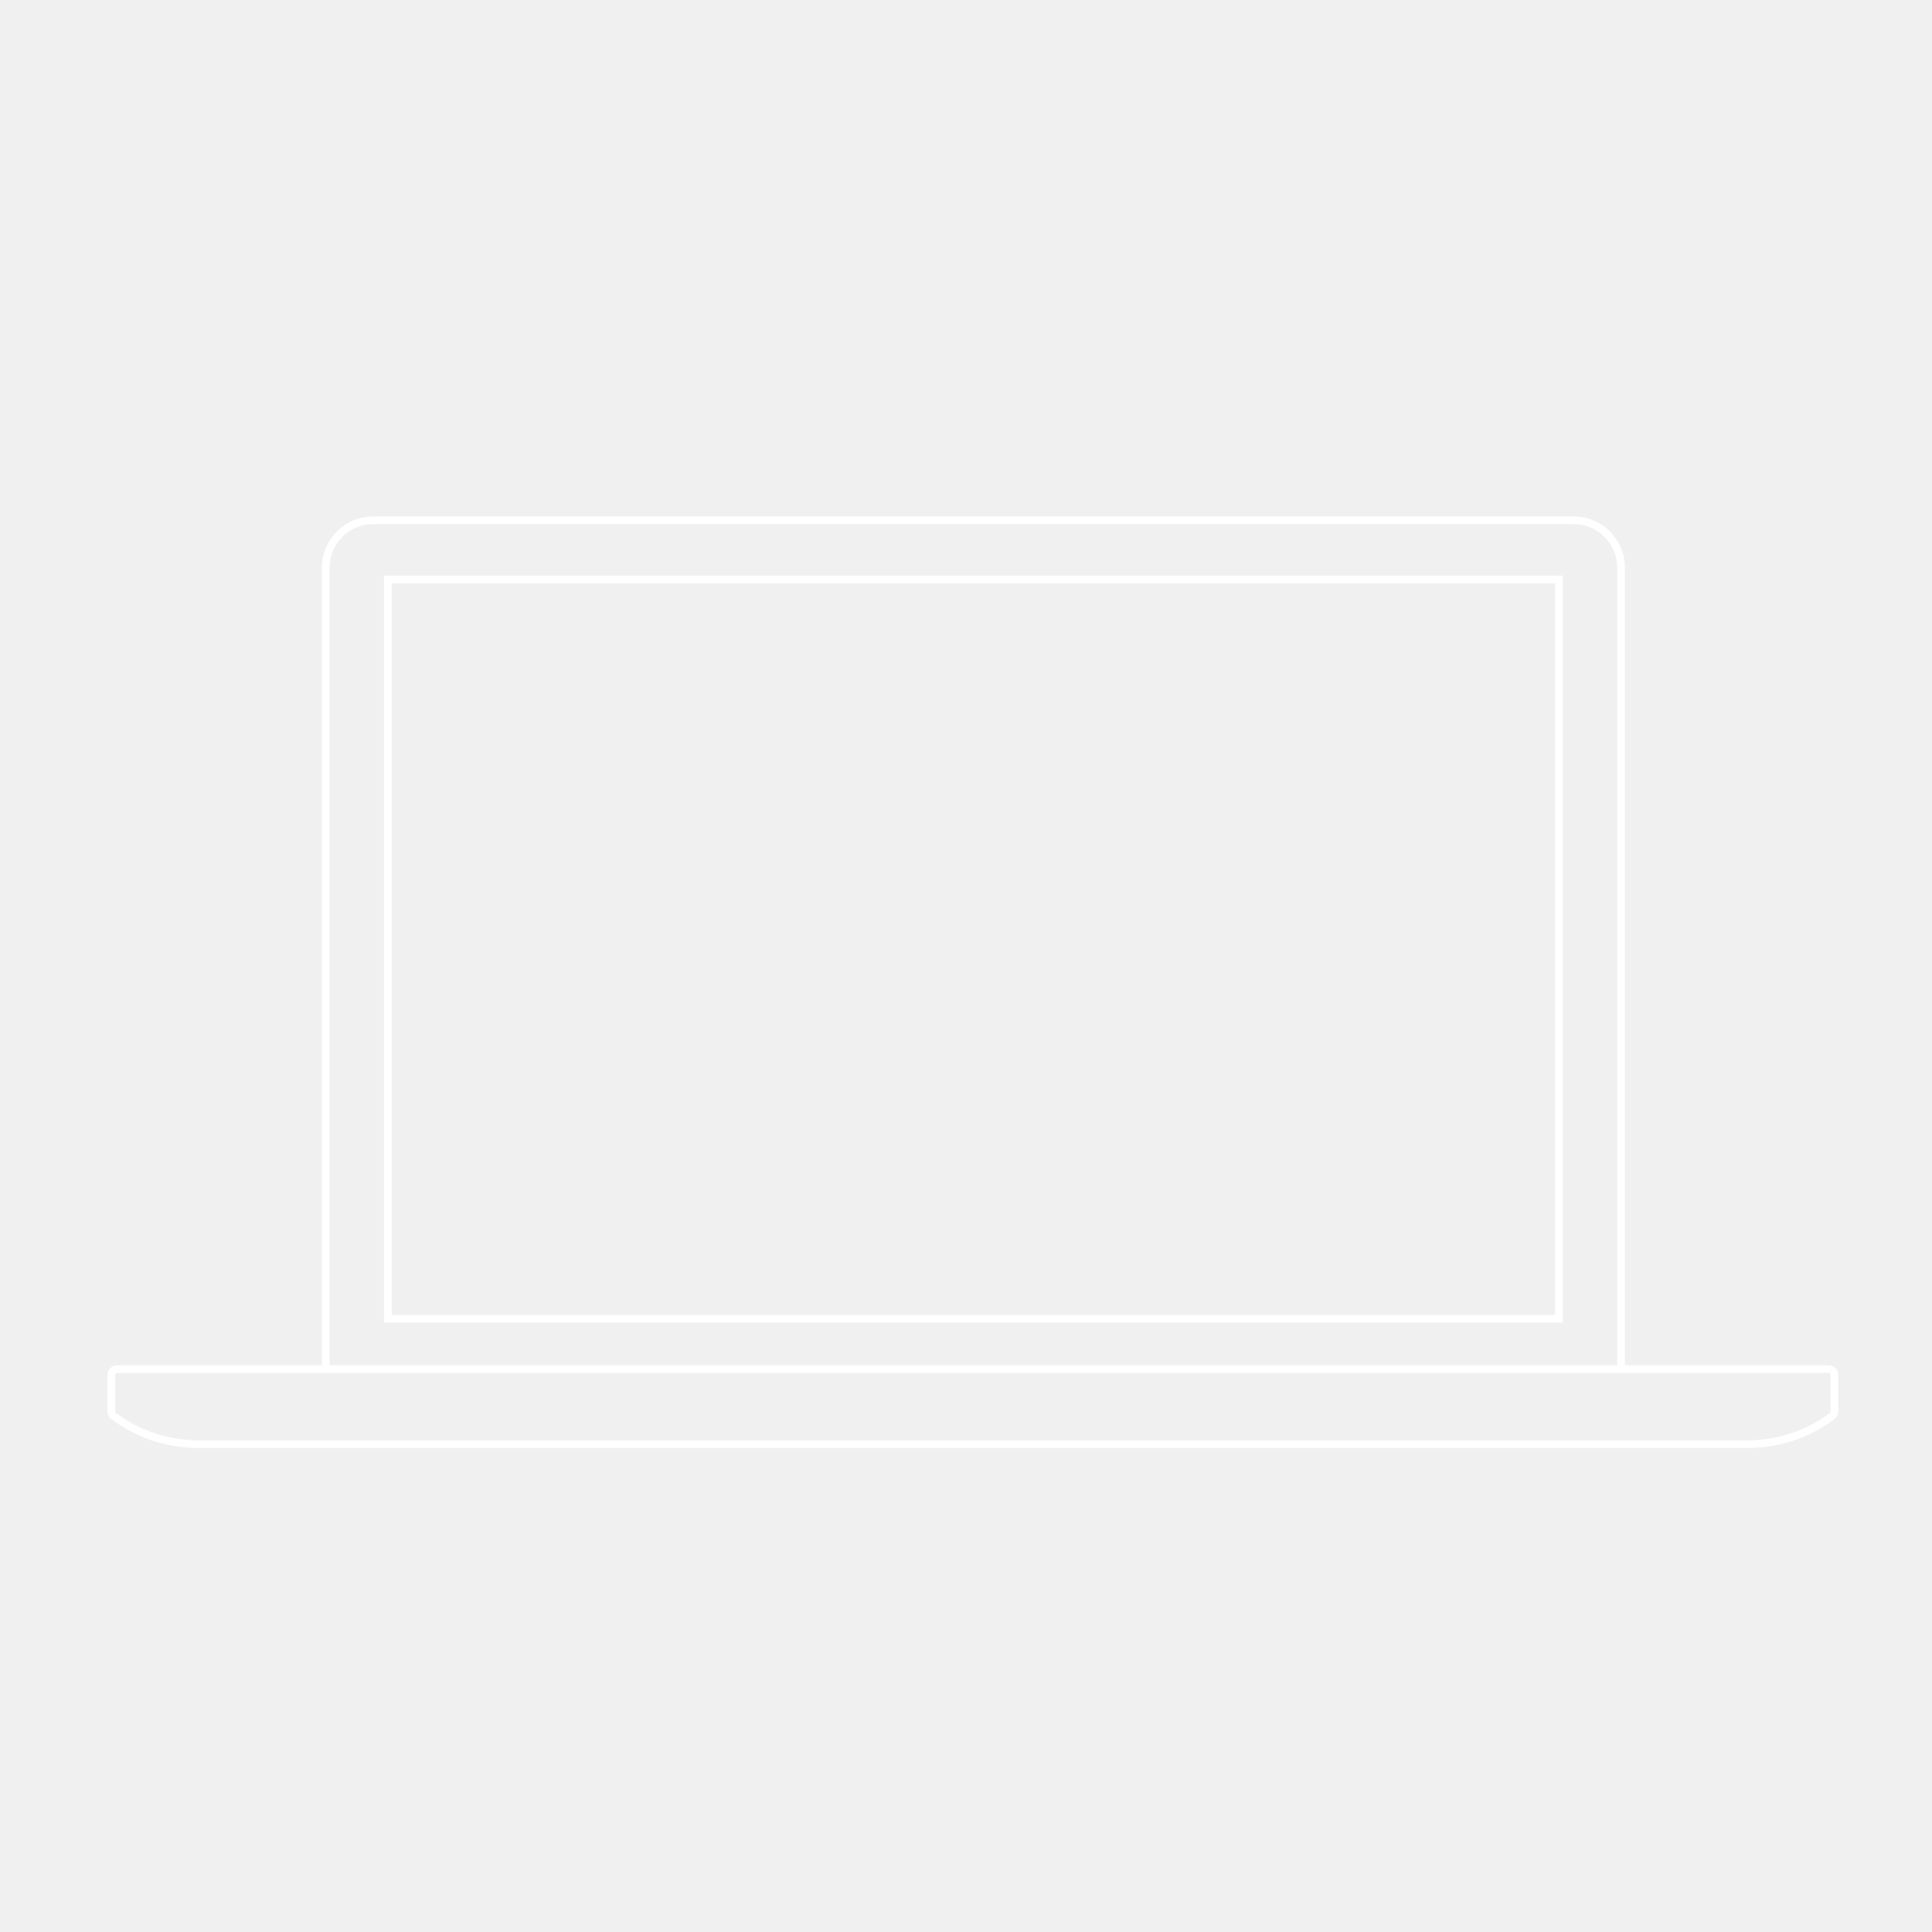
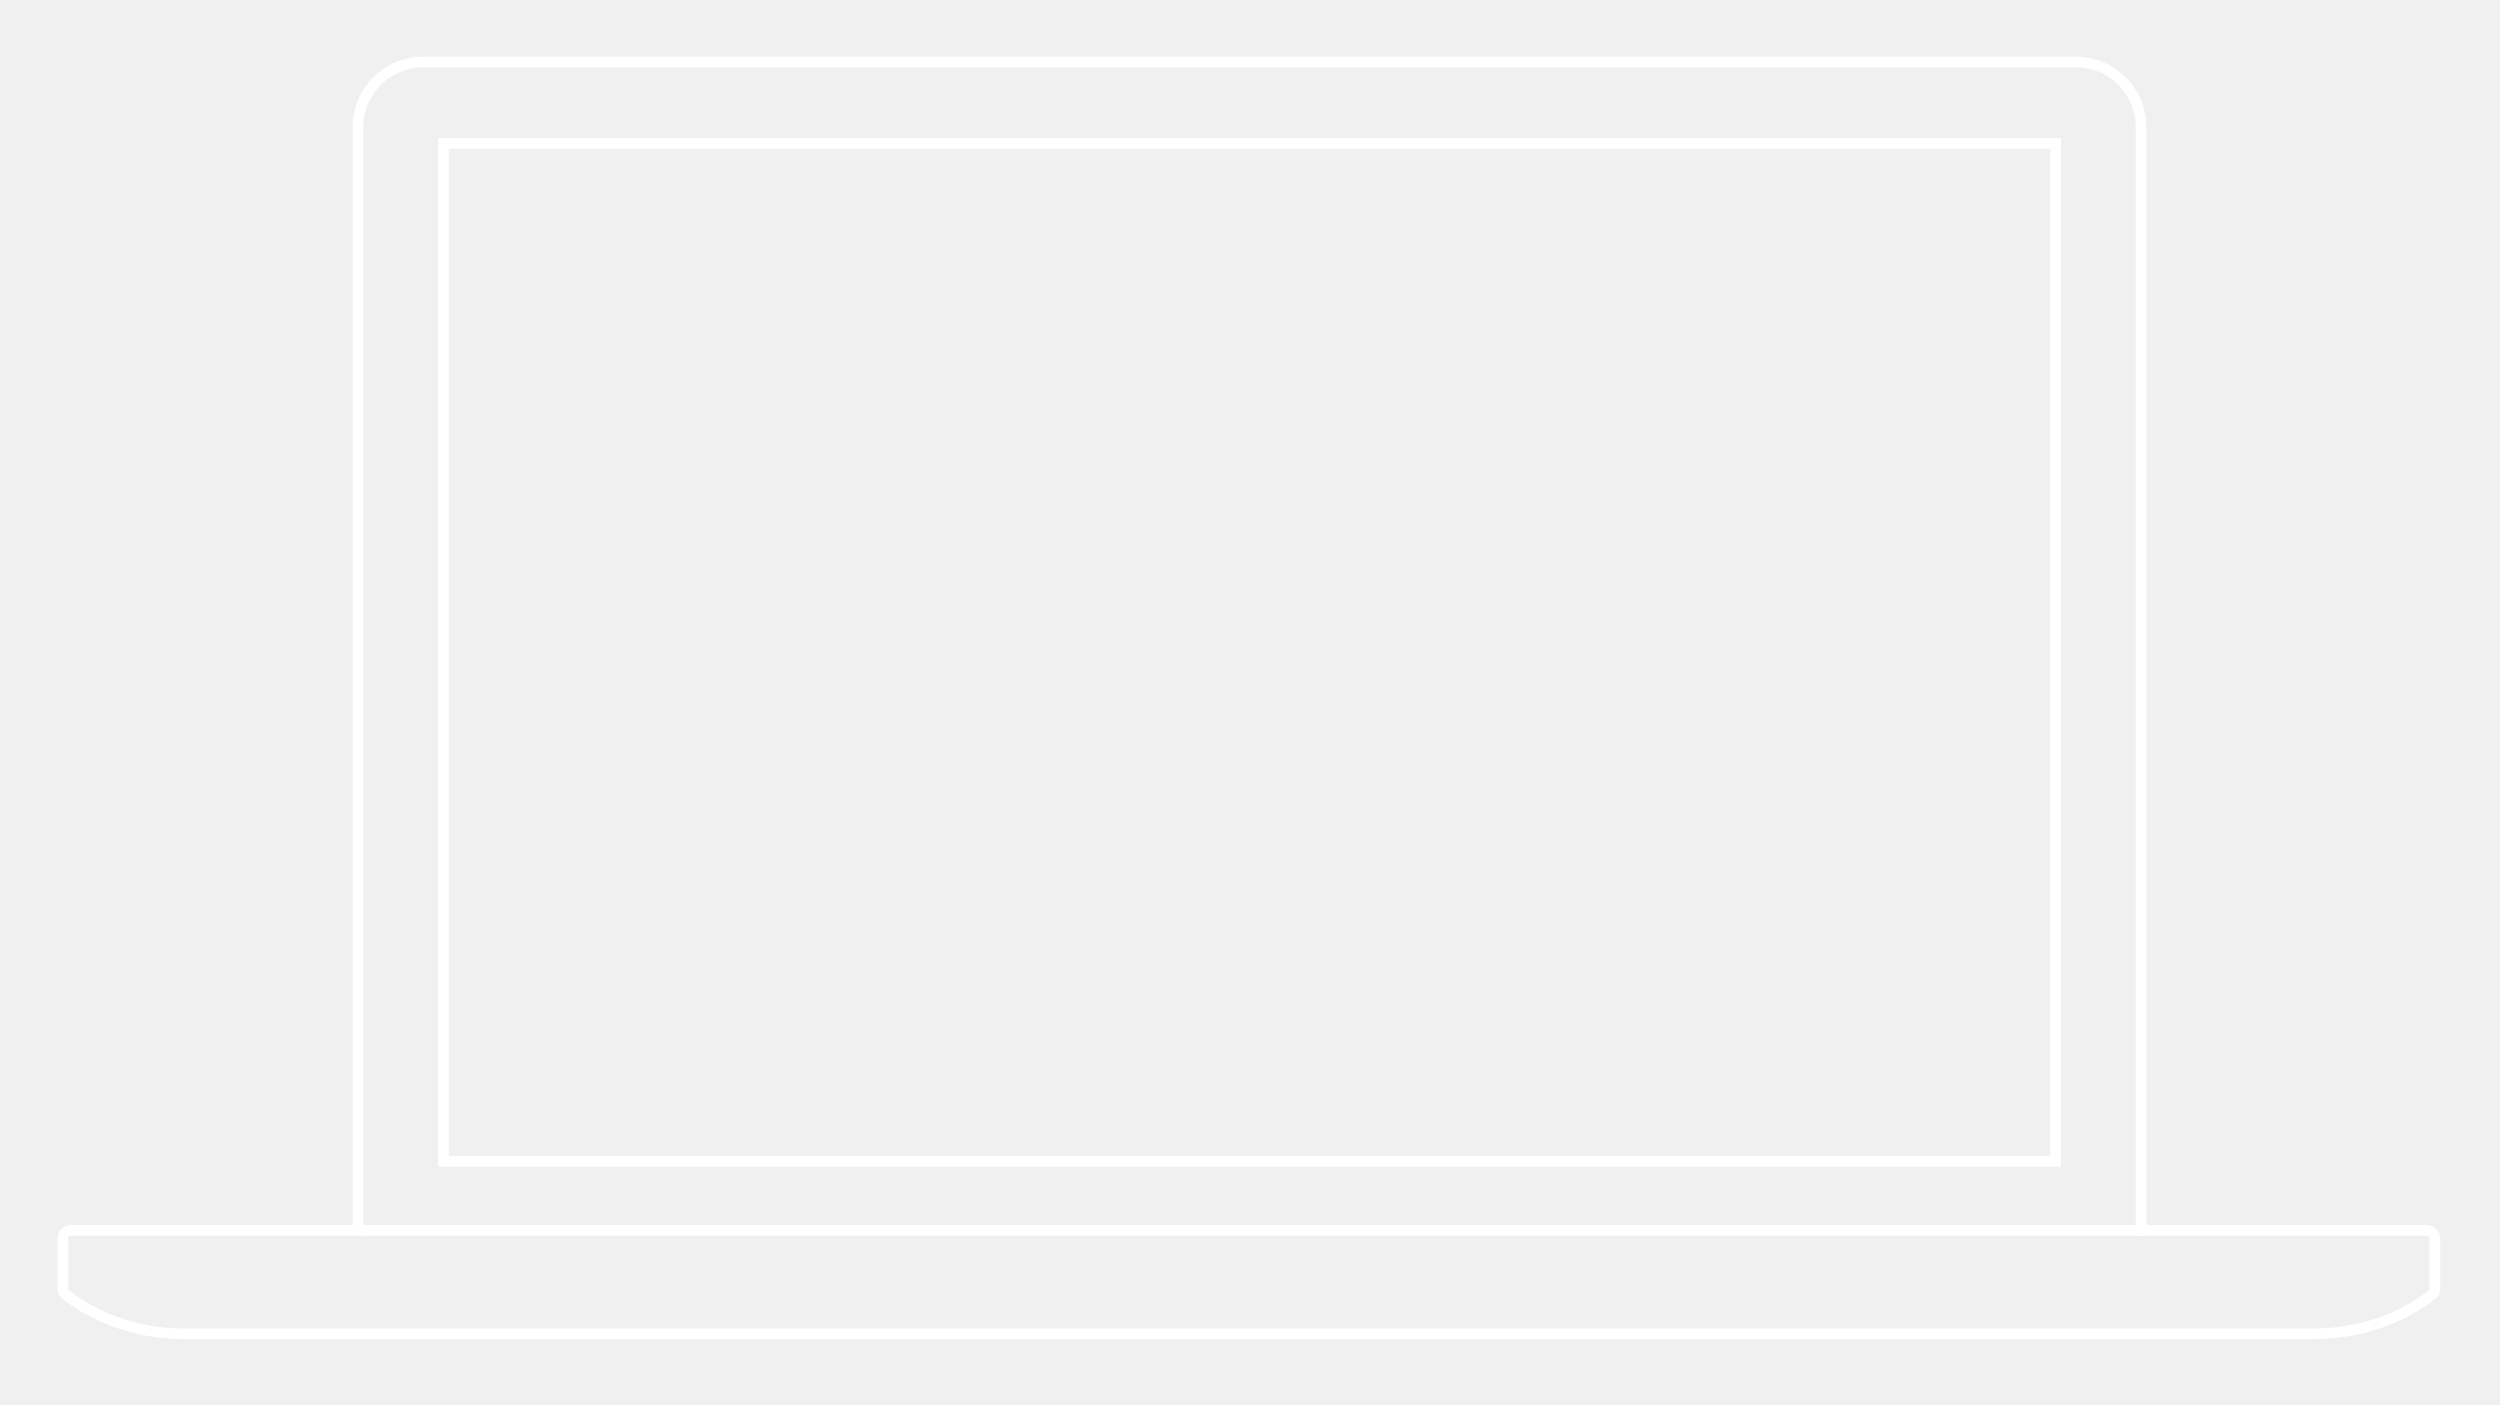
- <svg xmlns="http://www.w3.org/2000/svg" version="1.1" id="Layer_1" x="0px" y="0px" width="250px" height="250px" viewBox="0 0 250 250" enable-background="new 0 0 250 250" xml:space="preserve">
+ <svg xmlns="http://www.w3.org/2000/svg" version="1.1" id="Layer_1" x="0px" y="0px" width="235px" height="132px" viewBox="8.5 61.5 235 132" enable-background="new 8.5 61.5 235 132" xml:space="preserve">
  <g id="MacBook">
    <path fill="none" stroke="#FFFFFF" stroke-miterlimit="10" d="M50.188,170.648h151.537V74.979H50.188V170.648z" />
    <path fill="none" stroke="#FFFFFF" stroke-miterlimit="10" d="M236.613,177.152h-26.852V73.449c0-3.382-2.742-6.123-6.123-6.123   H48.274c-3.381,0-6.123,2.741-6.123,6.123v103.703H15.174c-0.423,0-0.765,0.343-0.765,0.766v4.721c0,0.319,0.195,0.592,0.473,0.707   c2.921,2.197,6.746,3.533,10.935,3.533H225.99c4.214,0,8.058-1.35,10.984-3.57c0.239-0.129,0.402-0.379,0.402-0.67v-4.721   C237.378,177.495,237.035,177.152,236.613,177.152z" />
  </g>
  <line fill="none" stroke="#FFFFFF" stroke-miterlimit="10" x1="42.151" y1="177.152" x2="209.762" y2="177.152" />
</svg>
